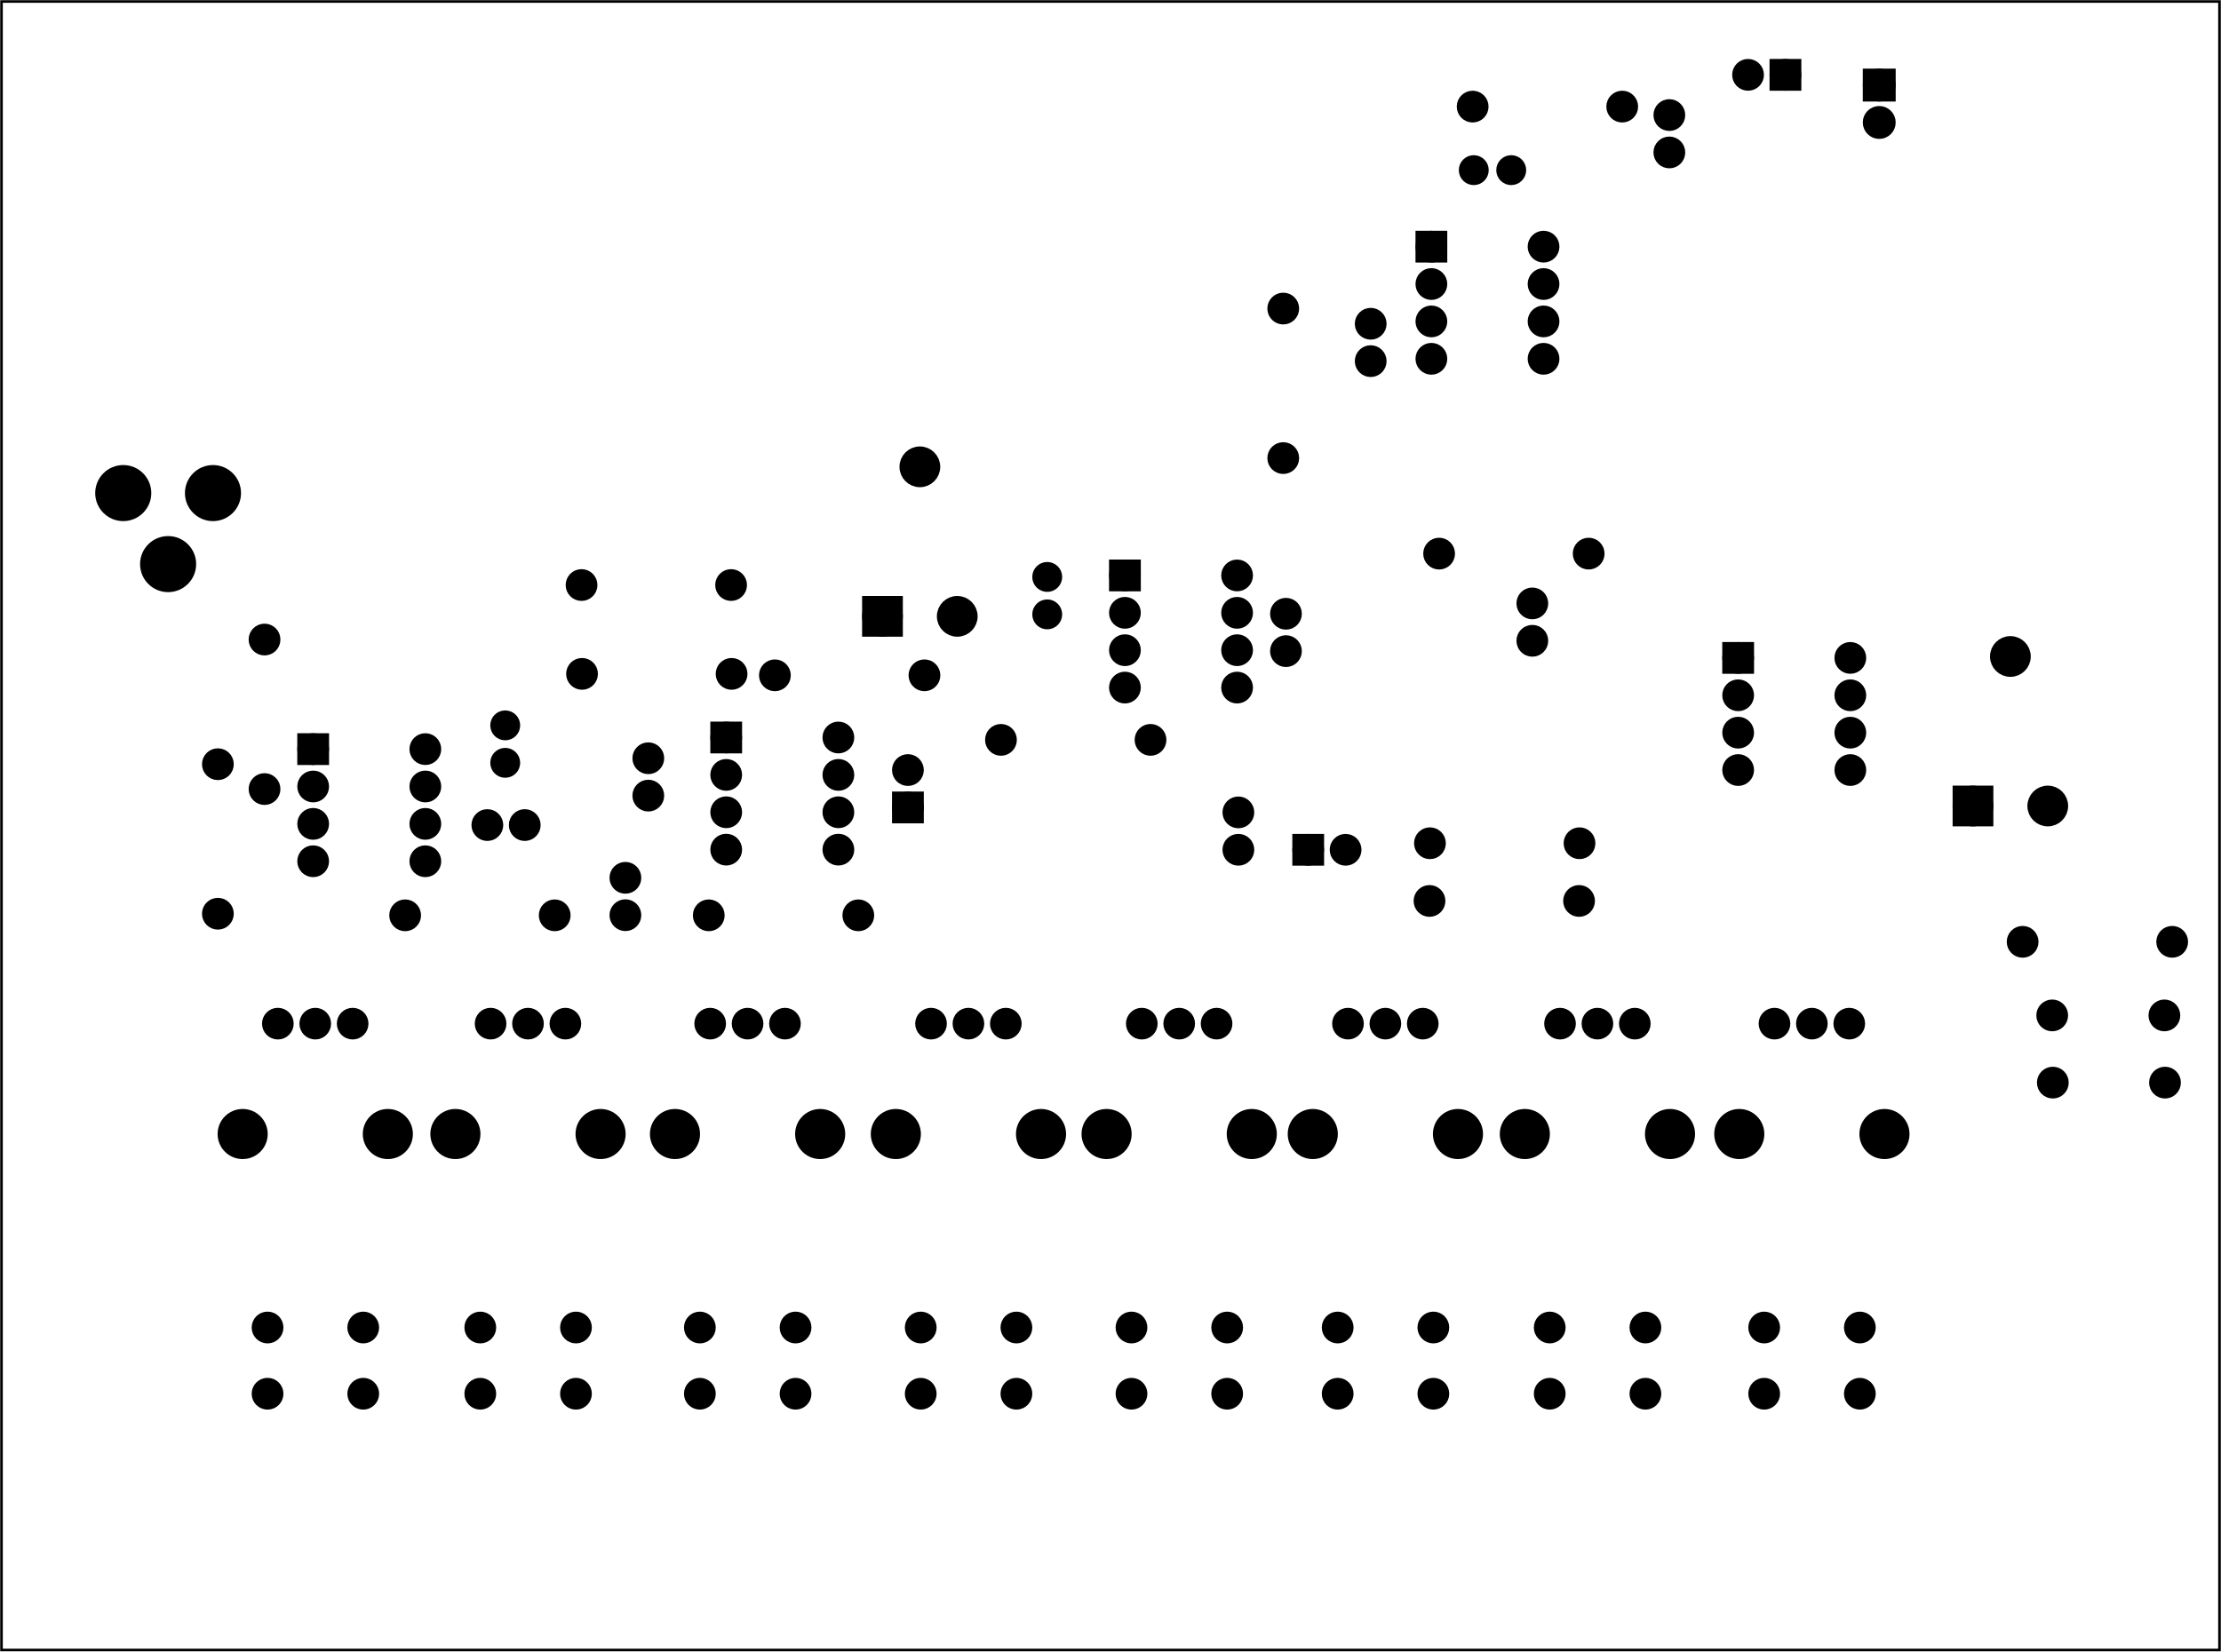
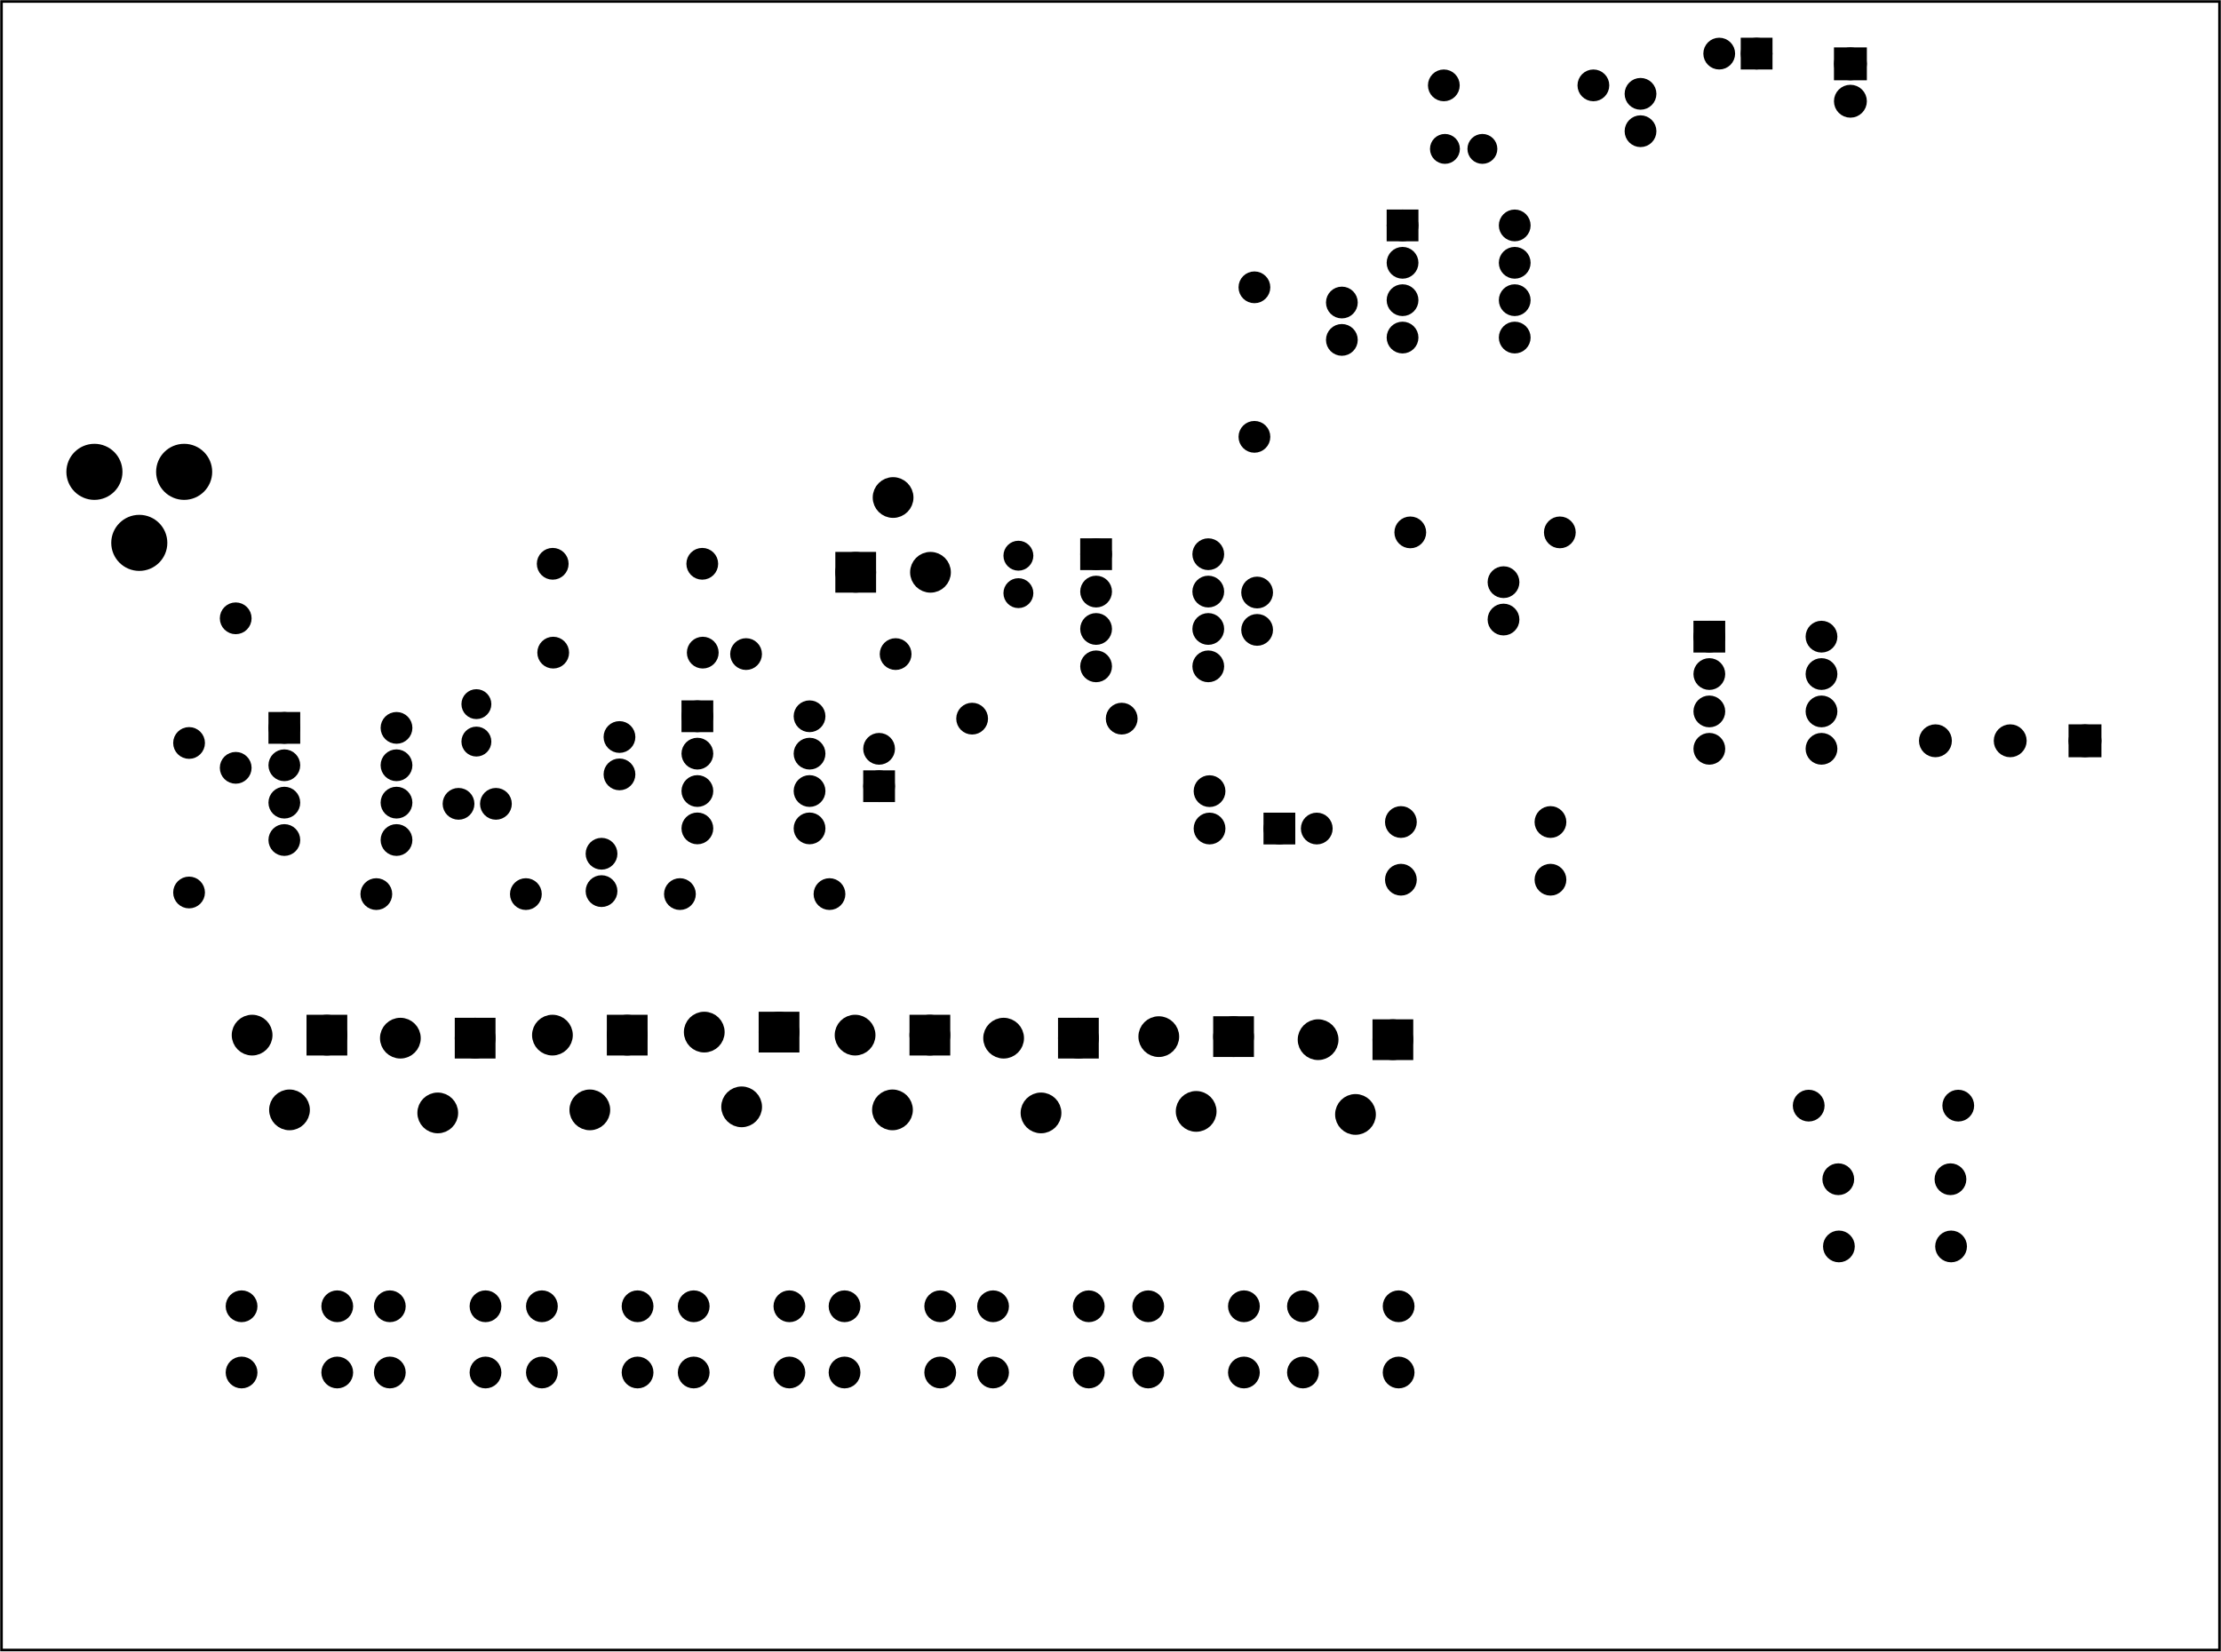
<svg xmlns="http://www.w3.org/2000/svg" width="5.94in" x="0in" version="1.2" height="4.418in" y="0in" viewBox="0 0 427.689 318.107" baseProfile="tiny">
  <g partID="57640">
    <g id="board">
      <rect stroke-width="0.5" stroke="black" width="427.113" x="0.288" fill="none" height="317.531" id="boardoutline" y="0.288" fill-opacity="0.5" />
    </g>
  </g>
  <g partID="174780">
-     <g transform="translate(1.77071,82.0165)">
+     <g transform="translate(-3.78042,77.9261)">
      <g id="copper0">
        <circle stroke-width="2.16" stroke="black" fill="black" cx="39.24" r="4.32" id="connector0pin" cy="12.96" />
        <circle stroke-width="2.16" stroke="black" fill="black" cx="21.96" r="4.32" id="connector1pin" cy="12.96" />
        <circle stroke-width="2.16" stroke="black" fill="black" cx="30.6" r="4.32" id="connector2pin" cy="26.64" />
      </g>
    </g>
  </g>
  <g partID="65630">
-     <g transform="translate(55.9827,139.973)">
+     <g transform="translate(50.4316,135.883)">
      <g id="copper0">
        <rect stroke-width="2.16" stroke="black" width="3.96" x="2.34" fill="black" height="3.96" id="square" y="2.34" />
        <circle stroke-width="2.16" stroke="black" fill="black" cx="4.32" r="1.98" id="connector0pin" cy="4.32" />
        <circle stroke-width="2.16" stroke="black" fill="black" cx="25.92" r="1.98" id="connector7pin" cy="4.32" />
        <circle stroke-width="2.16" stroke="black" fill="black" cx="4.32" r="1.98" id="connector1pin" cy="11.52" />
        <circle stroke-width="2.16" stroke="black" fill="black" cx="25.92" r="1.98" id="connector6pin" cy="11.52" />
        <circle stroke-width="2.16" stroke="black" fill="black" cx="4.32" r="1.98" id="connector2pin" cy="18.72" />
        <circle stroke-width="2.16" stroke="black" fill="black" cx="25.92" r="1.98" id="connector5pin" cy="18.72" />
        <circle stroke-width="2.16" stroke="black" fill="black" cx="4.32" r="1.98" id="connector3pin" cy="25.92" />
        <circle stroke-width="2.16" stroke="black" fill="black" cx="25.92" r="1.98" id="connector4pin" cy="25.92" />
      </g>
    </g>
  </g>
  <g partID="65660">
-     <g transform="translate(135.521,137.736)">
+     <g transform="translate(129.97,133.646)">
      <g id="copper0">
        <rect stroke-width="2.16" stroke="black" width="3.96" x="2.34" fill="black" height="3.96" id="square" y="2.34" />
        <circle stroke-width="2.16" stroke="black" fill="black" cx="4.32" r="1.98" id="connector0pin" cy="4.32" />
        <circle stroke-width="2.16" stroke="black" fill="black" cx="25.92" r="1.98" id="connector7pin" cy="4.32" />
        <circle stroke-width="2.16" stroke="black" fill="black" cx="4.32" r="1.98" id="connector1pin" cy="11.52" />
        <circle stroke-width="2.16" stroke="black" fill="black" cx="25.92" r="1.98" id="connector6pin" cy="11.52" />
        <circle stroke-width="2.16" stroke="black" fill="black" cx="4.32" r="1.98" id="connector2pin" cy="18.72" />
        <circle stroke-width="2.16" stroke="black" fill="black" cx="25.92" r="1.98" id="connector5pin" cy="18.72" />
        <circle stroke-width="2.16" stroke="black" fill="black" cx="4.32" r="1.98" id="connector3pin" cy="25.92" />
        <circle stroke-width="2.16" stroke="black" fill="black" cx="25.92" r="1.98" id="connector4pin" cy="25.92" />
      </g>
    </g>
  </g>
  <g partID="65690">
-     <g transform="translate(330.391,122.404)">
+     <g transform="translate(324.84,118.313)">
      <g id="copper0">
        <rect stroke-width="2.16" stroke="black" width="3.96" x="2.34" fill="black" height="3.96" id="square" y="2.34" />
        <circle stroke-width="2.16" stroke="black" fill="black" cx="4.32" r="1.98" id="connector0pin" cy="4.32" />
        <circle stroke-width="2.16" stroke="black" fill="black" cx="25.92" r="1.98" id="connector7pin" cy="4.32" />
        <circle stroke-width="2.16" stroke="black" fill="black" cx="4.32" r="1.98" id="connector1pin" cy="11.52" />
        <circle stroke-width="2.16" stroke="black" fill="black" cx="25.92" r="1.98" id="connector6pin" cy="11.52" />
        <circle stroke-width="2.16" stroke="black" fill="black" cx="4.32" r="1.98" id="connector2pin" cy="18.72" />
        <circle stroke-width="2.16" stroke="black" fill="black" cx="25.92" r="1.98" id="connector5pin" cy="18.72" />
        <circle stroke-width="2.16" stroke="black" fill="black" cx="4.32" r="1.98" id="connector3pin" cy="25.92" />
        <circle stroke-width="2.16" stroke="black" fill="black" cx="25.92" r="1.98" id="connector4pin" cy="25.92" />
      </g>
    </g>
  </g>
  <g partID="65720">
-     <g transform="translate(212.302,106.52)">
+     <g transform="translate(206.751,102.429)">
      <g id="copper0">
        <rect stroke-width="2.16" stroke="black" width="3.96" x="2.34" fill="black" height="3.96" id="square" y="2.34" />
        <circle stroke-width="2.16" stroke="black" fill="black" cx="4.32" r="1.98" id="connector0pin" cy="4.32" />
        <circle stroke-width="2.16" stroke="black" fill="black" cx="25.92" r="1.98" id="connector7pin" cy="4.32" />
        <circle stroke-width="2.16" stroke="black" fill="black" cx="4.32" r="1.98" id="connector1pin" cy="11.52" />
        <circle stroke-width="2.16" stroke="black" fill="black" cx="25.92" r="1.98" id="connector6pin" cy="11.52" />
        <circle stroke-width="2.16" stroke="black" fill="black" cx="4.32" r="1.98" id="connector2pin" cy="18.72" />
        <circle stroke-width="2.16" stroke="black" fill="black" cx="25.92" r="1.98" id="connector5pin" cy="18.72" />
        <circle stroke-width="2.16" stroke="black" fill="black" cx="4.32" r="1.98" id="connector3pin" cy="25.92" />
        <circle stroke-width="2.16" stroke="black" fill="black" cx="25.92" r="1.98" id="connector4pin" cy="25.92" />
      </g>
    </g>
  </g>
  <g partID="65750">
-     <g transform="translate(271.316,43.1901)">
+     <g transform="translate(265.765,39.0997)">
      <g id="copper0">
        <rect stroke-width="2.16" stroke="black" width="3.96" x="2.34" fill="black" height="3.96" id="square" y="2.34" />
        <circle stroke-width="2.16" stroke="black" fill="black" cx="4.32" r="1.98" id="connector0pin" cy="4.32" />
        <circle stroke-width="2.16" stroke="black" fill="black" cx="25.92" r="1.98" id="connector7pin" cy="4.32" />
        <circle stroke-width="2.16" stroke="black" fill="black" cx="4.32" r="1.98" id="connector1pin" cy="11.52" />
        <circle stroke-width="2.16" stroke="black" fill="black" cx="25.92" r="1.98" id="connector6pin" cy="11.52" />
        <circle stroke-width="2.16" stroke="black" fill="black" cx="4.32" r="1.98" id="connector2pin" cy="18.72" />
        <circle stroke-width="2.16" stroke="black" fill="black" cx="25.92" r="1.98" id="connector5pin" cy="18.72" />
        <circle stroke-width="2.16" stroke="black" fill="black" cx="4.32" r="1.98" id="connector3pin" cy="25.92" />
        <circle stroke-width="2.16" stroke="black" fill="black" cx="25.92" r="1.98" id="connector4pin" cy="25.92" />
      </g>
    </g>
  </g>
-   <g partID="65780">
-     <g transform="translate(79.232,192.141)">
-       <g transform="matrix(0,1,-1,0,0,0)">
-         <g id="copper0">
-           <circle stroke-width="1.92" stroke="black" fill="black" cx="5.032" r="2.088" id="connector0pin" cy="11.327" />
-           <circle stroke-width="1.92" stroke="black" fill="black" cx="5.031" r="2.088" id="connector1pin" cy="18.527" />
-           <circle stroke-width="1.92" stroke="black" fill="black" cx="5.032" r="2.089" id="connector2pin" cy="25.728" />
-           <g>
-             <circle stroke-width="2.004" stroke="black" fill="black" cx="26.292" r="3.823" id="noconnector" cy="4.548" />
-             <circle stroke-width="2.004" stroke="black" fill="black" cx="26.292" r="3.823" id="noconnector_1_" cy="32.506" />
-           </g>
-         </g>
-       </g>
-     </g>
-   </g>
-   <g partID="65810">
-     <g transform="translate(120.198,192.141)">
-       <g transform="matrix(0,1,-1,0,0,0)">
-         <g id="copper0">
-           <circle stroke-width="1.92" stroke="black" fill="black" cx="5.032" r="2.088" id="connector0pin" cy="11.327" />
-           <circle stroke-width="1.92" stroke="black" fill="black" cx="5.031" r="2.088" id="connector1pin" cy="18.527" />
-           <circle stroke-width="1.92" stroke="black" fill="black" cx="5.032" r="2.089" id="connector2pin" cy="25.728" />
-           <g>
-             <circle stroke-width="2.004" stroke="black" fill="black" cx="26.292" r="3.823" id="noconnector" cy="4.548" />
-             <circle stroke-width="2.004" stroke="black" fill="black" cx="26.292" r="3.823" id="noconnector_1_" cy="32.506" />
-           </g>
-         </g>
-       </g>
-     </g>
-   </g>
-   <g partID="65840">
-     <g transform="translate(162.483,192.141)">
-       <g transform="matrix(0,1,-1,0,0,0)">
-         <g id="copper0">
-           <circle stroke-width="1.92" stroke="black" fill="black" cx="5.032" r="2.088" id="connector0pin" cy="11.327" />
-           <circle stroke-width="1.92" stroke="black" fill="black" cx="5.031" r="2.088" id="connector1pin" cy="18.527" />
-           <circle stroke-width="1.92" stroke="black" fill="black" cx="5.032" r="2.089" id="connector2pin" cy="25.728" />
-           <g>
-             <circle stroke-width="2.004" stroke="black" fill="black" cx="26.292" r="3.823" id="noconnector" cy="4.548" />
-             <circle stroke-width="2.004" stroke="black" fill="black" cx="26.292" r="3.823" id="noconnector_1_" cy="32.506" />
-           </g>
-         </g>
-       </g>
-     </g>
-   </g>
-   <g partID="65870">
-     <g transform="translate(205.013,192.141)">
-       <g transform="matrix(0,1,-1,0,0,0)">
-         <g id="copper0">
-           <circle stroke-width="1.92" stroke="black" fill="black" cx="5.032" r="2.088" id="connector0pin" cy="11.327" />
-           <circle stroke-width="1.92" stroke="black" fill="black" cx="5.031" r="2.088" id="connector1pin" cy="18.527" />
-           <circle stroke-width="1.92" stroke="black" fill="black" cx="5.032" r="2.089" id="connector2pin" cy="25.728" />
-           <g>
-             <circle stroke-width="2.004" stroke="black" fill="black" cx="26.292" r="3.823" id="noconnector" cy="4.548" />
-             <circle stroke-width="2.004" stroke="black" fill="black" cx="26.292" r="3.823" id="noconnector_1_" cy="32.506" />
-           </g>
-         </g>
-       </g>
-     </g>
-   </g>
-   <g partID="65900">
-     <g transform="translate(245.599,192.141)">
-       <g transform="matrix(0,1,-1,0,0,0)">
-         <g id="copper0">
-           <circle stroke-width="1.92" stroke="black" fill="black" cx="5.032" r="2.088" id="connector0pin" cy="11.327" />
-           <circle stroke-width="1.92" stroke="black" fill="black" cx="5.031" r="2.088" id="connector1pin" cy="18.527" />
-           <circle stroke-width="1.92" stroke="black" fill="black" cx="5.032" r="2.089" id="connector2pin" cy="25.728" />
-           <g>
-             <circle stroke-width="2.004" stroke="black" fill="black" cx="26.292" r="3.823" id="noconnector" cy="4.548" />
-             <circle stroke-width="2.004" stroke="black" fill="black" cx="26.292" r="3.823" id="noconnector_1_" cy="32.506" />
-           </g>
-         </g>
-       </g>
-     </g>
-   </g>
-   <g partID="65950">
-     <g transform="translate(285.303,192.141)">
-       <g transform="matrix(0,1,-1,0,0,0)">
-         <g id="copper0">
-           <circle stroke-width="1.92" stroke="black" fill="black" cx="5.032" r="2.088" id="connector0pin" cy="11.327" />
-           <circle stroke-width="1.92" stroke="black" fill="black" cx="5.031" r="2.088" id="connector1pin" cy="18.527" />
-           <circle stroke-width="1.92" stroke="black" fill="black" cx="5.032" r="2.089" id="connector2pin" cy="25.728" />
-           <g>
-             <circle stroke-width="2.004" stroke="black" fill="black" cx="26.292" r="3.823" id="noconnector" cy="4.548" />
-             <circle stroke-width="2.004" stroke="black" fill="black" cx="26.292" r="3.823" id="noconnector_1_" cy="32.506" />
-           </g>
-         </g>
-       </g>
-     </g>
-   </g>
-   <g partID="65980">
-     <g transform="translate(326.138,192.141)">
-       <g transform="matrix(0,1,-1,0,0,0)">
-         <g id="copper0">
-           <circle stroke-width="1.92" stroke="black" fill="black" cx="5.032" r="2.088" id="connector0pin" cy="11.327" />
-           <circle stroke-width="1.92" stroke="black" fill="black" cx="5.031" r="2.088" id="connector1pin" cy="18.527" />
-           <circle stroke-width="1.92" stroke="black" fill="black" cx="5.032" r="2.089" id="connector2pin" cy="25.728" />
-           <g>
-             <circle stroke-width="2.004" stroke="black" fill="black" cx="26.292" r="3.823" id="noconnector" cy="4.548" />
-             <circle stroke-width="2.004" stroke="black" fill="black" cx="26.292" r="3.823" id="noconnector_1_" cy="32.506" />
-           </g>
-         </g>
-       </g>
-     </g>
-   </g>
-   <g partID="66010">
-     <g transform="translate(367.434,192.141)">
-       <g transform="matrix(0,1,-1,0,0,0)">
-         <g id="copper0">
-           <circle stroke-width="1.92" stroke="black" fill="black" cx="5.032" r="2.088" id="connector0pin" cy="11.327" />
-           <circle stroke-width="1.92" stroke="black" fill="black" cx="5.031" r="2.088" id="connector1pin" cy="18.527" />
-           <circle stroke-width="1.92" stroke="black" fill="black" cx="5.032" r="2.089" id="connector2pin" cy="25.728" />
-           <g>
-             <circle stroke-width="2.004" stroke="black" fill="black" cx="26.292" r="3.823" id="noconnector" cy="4.548" />
-             <circle stroke-width="2.004" stroke="black" fill="black" cx="26.292" r="3.823" id="noconnector_1_" cy="32.506" />
-           </g>
+   <g partID="18433890">
+     <g transform="translate(66.4742,195.855)">
+       <g transform="matrix(0,1,-1,0,0,0)">
+         <g id="copper0">
+           <circle stroke-width="2.808" stroke="black" fill="black" cx="3.528" r="2.52" id="connector2pad" cy="17.928" />
+           <rect stroke-width="2.808" stroke="black" width="5.04" x="1.008" fill="black" height="5.04" y="1.008" />
+           <circle stroke-width="2.808" stroke="black" fill="black" cx="3.528" r="2.52" id="connector0pad" cy="3.528" />
+           <circle stroke-width="2.808" stroke="black" fill="black" cx="17.928" r="2.52" id="connector1pad" cy="10.728" />
+         </g>
+       </g>
+     </g>
+   </g>
+   <g partID="18435310">
+     <g transform="translate(95.0228,196.44)">
+       <g transform="matrix(0,1,-1,0,0,0)">
+         <g id="copper0">
+           <circle stroke-width="2.808" stroke="black" fill="black" cx="3.528" r="2.52" id="connector2pad" cy="17.928" />
+           <rect stroke-width="2.808" stroke="black" width="5.04" x="1.008" fill="black" height="5.04" y="1.008" />
+           <circle stroke-width="2.808" stroke="black" fill="black" cx="3.528" r="2.52" id="connector0pad" cy="3.528" />
+           <circle stroke-width="2.808" stroke="black" fill="black" cx="17.928" r="2.52" id="connector1pad" cy="10.728" />
+         </g>
+       </g>
+     </g>
+   </g>
+   <g partID="18435110">
+     <g transform="translate(124.307,195.855)">
+       <g transform="matrix(0,1,-1,0,0,0)">
+         <g id="copper0">
+           <circle stroke-width="2.808" stroke="black" fill="black" cx="3.528" r="2.52" id="connector2pad" cy="17.928" />
+           <rect stroke-width="2.808" stroke="black" width="5.04" x="1.008" fill="black" height="5.04" y="1.008" />
+           <circle stroke-width="2.808" stroke="black" fill="black" cx="3.528" r="2.52" id="connector0pad" cy="3.528" />
+           <circle stroke-width="2.808" stroke="black" fill="black" cx="17.928" r="2.52" id="connector1pad" cy="10.728" />
+         </g>
+       </g>
+     </g>
+   </g>
+   <g partID="18434910">
+     <g transform="translate(153.543,195.271)">
+       <g transform="matrix(0,1,-1,0,0,0)">
+         <g id="copper0">
+           <circle stroke-width="2.808" stroke="black" fill="black" cx="3.528" r="2.52" id="connector2pad" cy="17.928" />
+           <rect stroke-width="2.808" stroke="black" width="5.04" x="1.008" fill="black" height="5.04" y="1.008" />
+           <circle stroke-width="2.808" stroke="black" fill="black" cx="3.528" r="2.52" id="connector0pad" cy="3.528" />
+           <circle stroke-width="2.808" stroke="black" fill="black" cx="17.928" r="2.52" id="connector1pad" cy="10.728" />
+         </g>
+       </g>
+     </g>
+   </g>
+   <g partID="18434710">
+     <g transform="translate(182.589,195.855)">
+       <g transform="matrix(0,1,-1,0,0,0)">
+         <g id="copper0">
+           <circle stroke-width="2.808" stroke="black" fill="black" cx="3.528" r="2.52" id="connector2pad" cy="17.928" />
+           <rect stroke-width="2.808" stroke="black" width="5.04" x="1.008" fill="black" height="5.04" y="1.008" />
+           <circle stroke-width="2.808" stroke="black" fill="black" cx="3.528" r="2.52" id="connector0pad" cy="3.528" />
+           <circle stroke-width="2.808" stroke="black" fill="black" cx="17.928" r="2.52" id="connector1pad" cy="10.728" />
+         </g>
+       </g>
+     </g>
+   </g>
+   <g partID="18434510">
+     <g transform="translate(211.191,196.44)">
+       <g transform="matrix(0,1,-1,0,0,0)">
+         <g id="copper0">
+           <circle stroke-width="2.808" stroke="black" fill="black" cx="3.528" r="2.52" id="connector2pad" cy="17.928" />
+           <rect stroke-width="2.808" stroke="black" width="5.04" x="1.008" fill="black" height="5.04" y="1.008" />
+           <circle stroke-width="2.808" stroke="black" fill="black" cx="3.528" r="2.52" id="connector0pad" cy="3.528" />
+           <circle stroke-width="2.808" stroke="black" fill="black" cx="17.928" r="2.52" id="connector1pad" cy="10.728" />
+         </g>
+       </g>
+     </g>
+   </g>
+   <g partID="18434110">
+     <g transform="translate(241.07,196.147)">
+       <g transform="matrix(0,1,-1,0,0,0)">
+         <g id="copper0">
+           <circle stroke-width="2.808" stroke="black" fill="black" cx="3.528" r="2.52" id="connector2pad" cy="17.928" />
+           <rect stroke-width="2.808" stroke="black" width="5.04" x="1.008" fill="black" height="5.04" y="1.008" />
+           <circle stroke-width="2.808" stroke="black" fill="black" cx="3.528" r="2.52" id="connector0pad" cy="3.528" />
+           <circle stroke-width="2.808" stroke="black" fill="black" cx="17.928" r="2.52" id="connector1pad" cy="10.728" />
+         </g>
+       </g>
+     </g>
+   </g>
+   <g partID="18434310">
+     <g transform="translate(271.75,196.732)">
+       <g transform="matrix(0,1,-1,0,0,0)">
+         <g id="copper0">
+           <circle stroke-width="2.808" stroke="black" fill="black" cx="3.528" r="2.52" id="connector2pad" cy="17.928" />
+           <rect stroke-width="2.808" stroke="black" width="5.04" x="1.008" fill="black" height="5.04" y="1.008" />
+           <circle stroke-width="2.808" stroke="black" fill="black" cx="3.528" r="2.52" id="connector0pad" cy="3.528" />
+           <circle stroke-width="2.808" stroke="black" fill="black" cx="17.928" r="2.52" id="connector1pad" cy="10.728" />
        </g>
      </g>
    </g>
  </g>
  <g partID="66190">
-     <g transform="translate(337.301,252.856)">
+     <g transform="translate(248.483,248.765)">
      <g id="copper0">
        <circle stroke-width="2.16" stroke="black" fill="black" cx="20.846" r="1.98" id="connector0pad" cy="15.602" />
        <circle stroke-width="2.16" stroke="black" fill="black" cx="2.421" r="1.98" id="connector1pad" cy="15.602" />
        <circle stroke-width="2.16" stroke="black" fill="black" cx="20.846" r="1.98" id="connector2pad" cy="2.846" />
        <circle stroke-width="2.16" stroke="black" fill="black" cx="2.421" r="1.98" id="connector3pad" cy="2.846" />
      </g>
    </g>
  </g>
  <g partID="66170">
-     <g transform="translate(296.005,252.856)">
+     <g transform="translate(218.69,248.765)">
      <g id="copper0">
        <circle stroke-width="2.16" stroke="black" fill="black" cx="20.846" r="1.98" id="connector0pad" cy="15.602" />
        <circle stroke-width="2.16" stroke="black" fill="black" cx="2.421" r="1.98" id="connector1pad" cy="15.602" />
        <circle stroke-width="2.16" stroke="black" fill="black" cx="20.846" r="1.98" id="connector2pad" cy="2.846" />
        <circle stroke-width="2.16" stroke="black" fill="black" cx="2.421" r="1.98" id="connector3pad" cy="2.846" />
      </g>
    </g>
  </g>
  <g partID="66150">
-     <g transform="translate(255.17,252.856)">
+     <g transform="translate(188.811,248.765)">
      <g id="copper0">
        <circle stroke-width="2.16" stroke="black" fill="black" cx="20.846" r="1.98" id="connector0pad" cy="15.602" />
        <circle stroke-width="2.16" stroke="black" fill="black" cx="2.421" r="1.98" id="connector1pad" cy="15.602" />
        <circle stroke-width="2.16" stroke="black" fill="black" cx="20.846" r="1.98" id="connector2pad" cy="2.846" />
        <circle stroke-width="2.16" stroke="black" fill="black" cx="2.421" r="1.98" id="connector3pad" cy="2.846" />
      </g>
    </g>
  </g>
  <g partID="66130">
-     <g transform="translate(215.466,252.856)">
+     <g transform="translate(160.21,248.765)">
      <g id="copper0">
        <circle stroke-width="2.16" stroke="black" fill="black" cx="20.846" r="1.98" id="connector0pad" cy="15.602" />
        <circle stroke-width="2.16" stroke="black" fill="black" cx="2.421" r="1.98" id="connector1pad" cy="15.602" />
        <circle stroke-width="2.16" stroke="black" fill="black" cx="20.846" r="1.98" id="connector2pad" cy="2.846" />
        <circle stroke-width="2.16" stroke="black" fill="black" cx="2.421" r="1.98" id="connector3pad" cy="2.846" />
      </g>
    </g>
  </g>
  <g partID="66110">
-     <g transform="translate(174.879,252.856)">
+     <g transform="translate(131.163,248.765)">
      <g id="copper0">
        <circle stroke-width="2.16" stroke="black" fill="black" cx="20.846" r="1.98" id="connector0pad" cy="15.602" />
        <circle stroke-width="2.16" stroke="black" fill="black" cx="2.421" r="1.98" id="connector1pad" cy="15.602" />
        <circle stroke-width="2.16" stroke="black" fill="black" cx="20.846" r="1.98" id="connector2pad" cy="2.846" />
        <circle stroke-width="2.16" stroke="black" fill="black" cx="2.421" r="1.98" id="connector3pad" cy="2.846" />
      </g>
    </g>
  </g>
  <g partID="66090">
-     <g transform="translate(132.35,252.856)">
+     <g transform="translate(101.928,248.765)">
      <g id="copper0">
        <circle stroke-width="2.16" stroke="black" fill="black" cx="20.846" r="1.98" id="connector0pad" cy="15.602" />
        <circle stroke-width="2.16" stroke="black" fill="black" cx="2.421" r="1.98" id="connector1pad" cy="15.602" />
        <circle stroke-width="2.16" stroke="black" fill="black" cx="20.846" r="1.98" id="connector2pad" cy="2.846" />
        <circle stroke-width="2.16" stroke="black" fill="black" cx="2.421" r="1.98" id="connector3pad" cy="2.846" />
      </g>
    </g>
  </g>
  <g partID="66070">
-     <g transform="translate(90.0643,252.856)">
+     <g transform="translate(72.6434,248.765)">
      <g id="copper0">
        <circle stroke-width="2.16" stroke="black" fill="black" cx="20.846" r="1.98" id="connector0pad" cy="15.602" />
        <circle stroke-width="2.16" stroke="black" fill="black" cx="2.421" r="1.98" id="connector1pad" cy="15.602" />
        <circle stroke-width="2.16" stroke="black" fill="black" cx="20.846" r="1.98" id="connector2pad" cy="2.846" />
        <circle stroke-width="2.16" stroke="black" fill="black" cx="2.421" r="1.98" id="connector3pad" cy="2.846" />
      </g>
    </g>
  </g>
  <g partID="66040">
-     <g transform="translate(49.0987,252.856)">
+     <g transform="translate(44.0948,248.765)">
      <g id="copper0">
        <circle stroke-width="2.16" stroke="black" fill="black" cx="20.846" r="1.98" id="connector0pad" cy="15.602" />
        <circle stroke-width="2.16" stroke="black" fill="black" cx="2.421" r="1.98" id="connector1pad" cy="15.602" />
        <circle stroke-width="2.16" stroke="black" fill="black" cx="20.846" r="1.98" id="connector2pad" cy="2.846" />
        <circle stroke-width="2.16" stroke="black" fill="black" cx="2.421" r="1.98" id="connector3pad" cy="2.846" />
      </g>
    </g>
  </g>
  <g partID="84070">
-     <g transform="translate(315.085,23.6283)">
+     <g transform="translate(309.534,19.538)">
      <g transform="matrix(-1,0,0,-1,0,0)">
        <g id="copper0">
          <g id="copper1">
            <circle stroke-width="2.16" stroke="black" fill="black" cx="2.7" r="1.98" id="connector0pin" cy="3.096" />
            <circle stroke-width="2.16" stroke="black" fill="black" cx="31.5" r="1.98" id="connector1pin" cy="3.096" />
          </g>
        </g>
      </g>
    </g>
  </g>
  <g partID="68100">
-     <g transform="translate(91.1467,154.422)">
+     <g transform="translate(85.5956,150.332)">
      <g id="copper0">
        <g id="copper1">
          <circle stroke-width="2.16" stroke="black" fill="black" cx="2.7" r="1.98" id="connector0pin" cy="4.5" />
          <circle stroke-width="2.16" stroke="black" fill="black" cx="9.9" r="1.98" id="connector1pin" cy="4.5" />
        </g>
      </g>
    </g>
  </g>
  <g partID="85230">
-     <g transform="translate(250.206,56.7337)">
+     <g transform="translate(244.655,52.6434)">
      <g transform="matrix(0,1,-1,0,0,0)">
        <g id="copper0">
          <g id="copper1">
            <circle stroke-width="2.16" stroke="black" fill="black" cx="2.7" r="1.98" id="connector0pin" cy="3.096" />
            <circle stroke-width="2.16" stroke="black" fill="black" cx="31.5" r="1.98" id="connector1pin" cy="3.096" />
          </g>
        </g>
      </g>
    </g>
  </g>
  <g partID="85220">
-     <g transform="translate(259.449,72.2615)">
+     <g transform="translate(253.898,68.1712)">
      <g transform="matrix(0,-1,1,0,0,0)">
        <g id="copper0">
          <g id="copper1">
            <circle stroke-width="2.16" stroke="black" fill="black" cx="2.7" r="1.98" id="connector0pin" cy="4.5" />
            <circle stroke-width="2.16" stroke="black" fill="black" cx="9.9" r="1.98" id="connector1pin" cy="4.5" />
          </g>
        </g>
      </g>
    </g>
  </g>
  <g partID="71140">
-     <g transform="translate(109.284,109.592)">
+     <g transform="translate(103.733,105.501)">
      <g id="copper0">
        <g id="copper1">
          <circle stroke-width="2.16" stroke="black" fill="black" cx="2.7" r="1.98" id="connector0pin" cy="3.096" />
          <circle stroke-width="2.16" stroke="black" fill="black" cx="31.5" r="1.98" id="connector1pin" cy="3.096" />
        </g>
      </g>
    </g>
  </g>
  <g partID="71130">
-     <g transform="translate(115.929,178.982)">
+     <g transform="translate(111.333,174.346)">
      <g transform="matrix(0,-1,1,0,0,0)">
        <g id="copper0">
          <g id="copper1">
            <circle stroke-width="2.16" stroke="black" fill="black" cx="2.7" r="1.98" id="connector0pin" cy="4.5" />
            <circle stroke-width="2.16" stroke="black" fill="black" cx="9.9" r="1.98" id="connector1pin" cy="4.5" />
          </g>
        </g>
      </g>
    </g>
  </g>
  <g partID="70310">
-     <g transform="translate(75.3163,173.211)">
+     <g transform="translate(69.7652,169.121)">
      <g id="copper0">
        <g id="copper1">
          <circle stroke-width="2.16" stroke="black" fill="black" cx="2.7" r="1.98" id="connector0pin" cy="3.096" />
          <circle stroke-width="2.16" stroke="black" fill="black" cx="31.5" r="1.98" id="connector1pin" cy="3.096" />
        </g>
      </g>
    </g>
  </g>
  <g partID="70280">
-     <g transform="translate(109.378,126.704)">
+     <g transform="translate(103.827,122.613)">
      <g id="copper0">
        <g id="copper1">
          <circle stroke-width="2.16" stroke="black" fill="black" cx="2.7" r="1.98" id="connector0pin" cy="3.096" />
          <circle stroke-width="2.16" stroke="black" fill="black" cx="31.5" r="1.98" id="connector1pin" cy="3.096" />
        </g>
      </g>
    </g>
  </g>
  <g partID="82930">
-     <g transform="translate(233.969,166.38)">
+     <g transform="translate(228.418,162.289)">
      <g transform="matrix(0,-1,1,0,0,0)">
        <g id="copper0">
          <g id="copper1">
            <circle stroke-width="2.16" stroke="black" fill="black" cx="2.7" r="1.98" id="connector0pin" cy="4.5" />
            <circle stroke-width="2.16" stroke="black" fill="black" cx="9.9" r="1.98" id="connector1pin" cy="4.5" />
          </g>
        </g>
      </g>
    </g>
  </g>
  <g partID="73440">
-     <g transform="translate(120.34,155.951)">
+     <g transform="translate(114.788,151.861)">
      <g transform="matrix(0,-1,1,0,0,0)">
        <g id="copper0">
          <g id="copper1">
            <circle stroke-width="2.16" stroke="black" fill="black" cx="2.7" r="1.98" id="connector0pin" cy="4.5" />
            <circle stroke-width="2.16" stroke="black" fill="black" cx="9.9" r="1.98" id="connector1pin" cy="4.5" />
          </g>
        </g>
      </g>
    </g>
  </g>
  <g partID="72710">
-     <g transform="translate(38.8595,178.699)">
+     <g transform="translate(33.3084,174.609)">
      <g transform="matrix(0,-1,1,0,0,0)">
        <g id="copper0">
          <g id="copper1">
            <circle stroke-width="2.16" stroke="black" fill="black" cx="2.7" r="1.98" id="connector0pin" cy="3.096" />
            <circle stroke-width="2.16" stroke="black" fill="black" cx="31.5" r="1.98" id="connector1pin" cy="3.096" />
          </g>
        </g>
      </g>
    </g>
  </g>
  <g partID="84230">
-     <g transform="translate(316.961,32.0632)">
+     <g transform="translate(311.41,27.9729)">
      <g transform="matrix(0,-1,1,0,0,0)">
        <g id="copper0">
          <g id="copper1">
            <circle stroke-width="2.16" stroke="black" fill="black" cx="2.7" r="1.98" id="connector0pin" cy="4.5" />
            <circle stroke-width="2.16" stroke="black" fill="black" cx="9.9" r="1.98" id="connector1pin" cy="4.5" />
          </g>
        </g>
      </g>
    </g>
  </g>
  <g partID="83090">
-     <g transform="translate(243.132,128.12)">
+     <g transform="translate(237.58,124.029)">
      <g transform="matrix(0,-1,1,0,0,0)">
        <g id="copper0">
          <g id="copper1">
            <circle stroke-width="2.16" stroke="black" fill="black" cx="2.7" r="1.98" id="connector0pin" cy="4.5" />
            <circle stroke-width="2.16" stroke="black" fill="black" cx="9.9" r="1.98" id="connector1pin" cy="4.5" />
          </g>
        </g>
      </g>
    </g>
  </g>
  <g partID="80940">
-     <g transform="translate(299.576,113.528)">
+     <g transform="translate(294.025,109.437)">
      <g transform="matrix(0,1,-1,0,0,0)">
        <g id="copper0">
          <g id="copper1">
            <circle stroke-width="2.16" stroke="black" fill="black" cx="2.7" r="1.98" id="connector0pin" cy="4.5" />
            <circle stroke-width="2.16" stroke="black" fill="black" cx="9.9" r="1.98" id="connector1pin" cy="4.5" />
          </g>
        </g>
      </g>
    </g>
  </g>
  <g partID="78110">
-     <g transform="translate(133.781,173.211)">
+     <g transform="translate(128.23,169.121)">
      <g id="copper0">
        <g id="copper1">
          <circle stroke-width="2.16" stroke="black" fill="black" cx="2.7" r="1.98" id="connector0pin" cy="3.096" />
          <circle stroke-width="2.16" stroke="black" fill="black" cx="31.5" r="1.98" id="connector1pin" cy="3.096" />
        </g>
      </g>
    </g>
  </g>
  <g partID="73090">
-     <g transform="translate(47.8411,154.688)">
+     <g transform="translate(42.29,150.597)">
      <g transform="matrix(0,-1,1,0,0,0)">
        <g id="copper0">
          <g id="copper1">
            <circle stroke-width="2.16" stroke="black" fill="black" cx="2.7" r="1.98" id="connector0pin" cy="3.096" />
            <circle stroke-width="2.16" stroke="black" fill="black" cx="31.5" r="1.98" id="connector1pin" cy="3.096" />
          </g>
        </g>
      </g>
    </g>
  </g>
  <g partID="75890">
-     <g transform="translate(100.167,136.839)">
+     <g transform="translate(94.6156,132.749)">
      <g transform="matrix(0,1,-1,0,0,0)">
        <g id="copper0">
          <g id="copper1">
            <circle stroke-width="2.16" stroke="black" fill="black" cx="2.88" r="1.8" id="connector0pin" cy="2.88" />
            <circle stroke-width="2.16" stroke="black" fill="black" cx="10.093" r="1.8" id="connector1pin" cy="2.88" />
          </g>
        </g>
      </g>
    </g>
  </g>
-   <g partID="99830">
-     <g transform="translate(371.869,158.777)">
-       <g transform="matrix(0,-1,1,0,0,0)">
-         <g id="copper0">
-           <circle stroke-width="2.808" stroke="black" fill="black" cx="3.528" r="2.52" id="connector2pad" cy="22.464" />
-           <rect stroke-width="2.808" stroke="black" width="5.04" x="1.008" fill="black" height="5.04" y="5.544" />
-           <circle stroke-width="2.808" stroke="black" fill="black" cx="3.528" r="2.52" id="connector0pad" cy="8.064" />
-           <circle stroke-width="2.808" stroke="black" fill="black" cx="32.328" r="2.52" id="connector1pad" cy="15.264" />
+   <g partID="18442400">
+     <g transform="translate(406.54,137.648)">
+       <g transform="matrix(0,1,-1,0,0,0)">
+         <g id="copper0">
+           <rect stroke-width="2.16" width="4.176" stroke="black" x="2.952" fill="black" height="4.176" id="square" y="2.952" />
+           <circle stroke-width="2.16" stroke="black" fill="black" cx="5.04" r="2.088" id="connector0pin" cy="5.04" />
+           <circle stroke-width="2.16" stroke="black" fill="black" cx="5.04" r="2.088" id="connector1pin" cy="19.44" />
+           <circle stroke-width="2.16" stroke="black" fill="black" cx="5.04" r="2.088" id="connector2pin" cy="33.84" />
        </g>
      </g>
    </g>
  </g>
  <g partID="77660">
-     <g transform="translate(274.425,103.541)">
+     <g transform="translate(268.874,99.4509)">
      <g id="copper0">
        <g id="copper1">
          <circle stroke-width="2.16" stroke="black" fill="black" cx="2.7" r="1.98" id="connector0pin" cy="3.096" />
          <circle stroke-width="2.16" stroke="black" fill="black" cx="31.5" r="1.98" id="connector1pin" cy="3.096" />
        </g>
      </g>
    </g>
  </g>
  <g partID="78790">
-     <g transform="translate(180.717,133.174)">
+     <g transform="translate(175.166,129.084)">
      <g transform="matrix(-1,0,0,-1,0,0)">
        <g id="copper0">
          <g id="copper1">
            <circle stroke-width="2.16" stroke="black" fill="black" cx="2.7" r="1.98" id="connector0pin" cy="3.096" />
            <circle stroke-width="2.16" stroke="black" fill="black" cx="31.5" r="1.98" id="connector1pin" cy="3.096" />
          </g>
        </g>
      </g>
    </g>
  </g>
  <g partID="80110">
-     <g transform="translate(167.274,159.486)">
+     <g transform="translate(161.723,155.396)">
      <g transform="matrix(0,-1,1,0,0,0)">
        <g id="copper0">
          <rect stroke-width="2.16" width="3.96" stroke="black" x="1.98" fill="black" height="3.96" y="5.58" id="rect11" />
          <circle stroke-width="2.16" stroke="black" fill="black" cx="3.96" r="1.98" id="connector0pin" cy="7.56" />
          <circle stroke-width="2.16" stroke="black" fill="black" cx="11.16" r="1.98" id="connector1pin" cy="7.56" />
        </g>
      </g>
    </g>
  </g>
  <g partID="82050">
-     <g transform="translate(272.66,159.328)">
+     <g transform="translate(267.066,155.238)">
      <g id="copper0">
        <g id="copper1">
          <circle stroke-width="2.16" stroke="black" fill="black" cx="2.7" r="1.98" id="connector0pin" cy="3.096" />
          <circle stroke-width="2.16" stroke="black" fill="black" cx="31.5" r="1.98" id="connector1pin" cy="3.096" />
        </g>
      </g>
    </g>
  </g>
  <g partID="82220">
-     <g transform="translate(306.774,176.634)">
+     <g transform="translate(301.266,172.544)">
      <g transform="matrix(-1,0,0,-1,0,0)">
        <g id="copper0">
          <g id="copper1">
            <circle stroke-width="2.16" stroke="black" fill="black" cx="2.7" r="1.98" id="connector0pin" cy="3.096" />
            <circle stroke-width="2.16" stroke="black" fill="black" cx="31.5" r="1.98" id="connector1pin" cy="3.096" />
          </g>
        </g>
      </g>
    </g>
  </g>
  <g partID="83980">
-     <g transform="translate(347.777,21.9753)">
+     <g transform="translate(342.226,17.885)">
      <g transform="matrix(-1,0,0,-1,0,0)">
        <g id="copper0">
          <rect stroke-width="2.16" width="3.96" stroke="black" x="1.98" fill="black" height="3.96" y="5.58" id="rect11" />
          <circle stroke-width="2.16" stroke="black" fill="black" cx="3.96" r="1.98" id="connector0pin" cy="7.56" />
          <circle stroke-width="2.16" stroke="black" fill="black" cx="11.16" r="1.98" id="connector1pin" cy="7.56" />
        </g>
      </g>
    </g>
  </g>
  <g partID="82680">
-     <g transform="translate(247.957,156.123)">
+     <g transform="translate(242.406,152.033)">
      <g id="copper0">
        <rect stroke-width="2.16" width="3.96" stroke="black" x="1.98" fill="black" height="3.96" y="5.58" id="rect11" />
        <circle stroke-width="2.16" stroke="black" fill="black" cx="3.96" r="1.98" id="connector0pin" cy="7.56" />
        <circle stroke-width="2.16" stroke="black" fill="black" cx="11.16" r="1.98" id="connector1pin" cy="7.56" />
      </g>
    </g>
  </g>
  <g partID="83530">
-     <g transform="translate(356.839,11.3481)">
+     <g transform="translate(351.288,7.25783)">
      <g id="copper0">
        <rect stroke-width="2.16" width="4.176" stroke="black" x="2.952" fill="black" height="4.176" id="square" y="2.952" />
        <circle stroke-width="2.16" stroke="black" fill="black" cx="5.04" r="2.088" id="connector0pin" cy="5.04" />
        <circle stroke-width="2.16" stroke="black" fill="black" cx="5.04" r="2.088" id="connector1pin" cy="12.24" />
      </g>
    </g>
  </g>
  <g partID="87960">
-     <g transform="translate(204.539,108.247)">
+     <g transform="translate(198.988,104.157)">
      <g transform="matrix(0,1,-1,0,0,0)">
        <g id="copper0">
          <g id="copper1">
            <circle stroke-width="2.16" stroke="black" fill="black" cx="2.88" r="1.8" id="connector0pin" cy="2.88" />
            <circle stroke-width="2.16" stroke="black" fill="black" cx="10.093" r="1.8" id="connector1pin" cy="2.88" />
          </g>
        </g>
      </g>
    </g>
  </g>
  <g partID="84760">
-     <g transform="translate(280.918,29.8909)">
+     <g transform="translate(275.367,25.8005)">
      <g id="copper0">
        <g id="copper1">
          <circle stroke-width="2.16" stroke="black" fill="black" cx="2.88" r="1.8" id="connector0pin" cy="2.88" />
          <circle stroke-width="2.16" stroke="black" fill="black" cx="10.093" r="1.8" id="connector1pin" cy="2.88" />
        </g>
      </g>
    </g>
  </g>
  <g partID="87270">
-     <g transform="translate(392.489,192.886)">
+     <g transform="translate(351.294,224.44)">
      <g id="copper0">
        <g id="copper1">
          <circle stroke-width="2.16" stroke="black" fill="black" cx="2.7" r="1.98" id="connector0pin" cy="2.7" />
          <circle stroke-width="2.16" stroke="black" fill="black" cx="24.3" r="1.98" id="connector1pin" cy="2.7" />
        </g>
      </g>
    </g>
  </g>
  <g partID="87320">
-     <g transform="translate(420.992,184.507)">
+     <g transform="translate(379.796,216.061)">
      <g transform="matrix(-1,0,0,-1,0,0)">
        <g id="copper0">
          <g id="copper1">
            <circle stroke-width="2.16" stroke="black" fill="black" cx="2.7" r="1.98" id="connector0pin" cy="3.096" />
            <circle stroke-width="2.16" stroke="black" fill="black" cx="31.5" r="1.98" id="connector1pin" cy="3.096" />
          </g>
        </g>
      </g>
    </g>
  </g>
  <g partID="87930">
-     <g transform="translate(392.608,205.831)">
+     <g transform="translate(351.413,237.385)">
      <g id="copper0">
        <g id="copper1">
          <circle stroke-width="2.16" stroke="black" fill="black" cx="2.7" r="1.98" id="connector0pin" cy="2.7" />
          <circle stroke-width="2.16" stroke="black" fill="black" cx="24.3" r="1.98" id="connector1pin" cy="2.7" />
        </g>
      </g>
    </g>
  </g>
  <g partID="88300">
-     <g transform="translate(224.252,145.608)">
+     <g transform="translate(218.7,141.518)">
      <g transform="matrix(-1,0,0,-1,0,0)">
        <g id="copper0">
          <g id="copper1">
            <circle stroke-width="2.16" stroke="black" fill="black" cx="2.7" r="1.98" id="connector0pin" cy="3.096" />
            <circle stroke-width="2.16" stroke="black" fill="black" cx="31.5" r="1.98" id="connector1pin" cy="3.096" />
          </g>
        </g>
      </g>
    </g>
  </g>
-   <g partID="89780">
-     <g transform="translate(161.87,122.246)">
-       <g transform="matrix(0,-1,1,0,0,0)">
-         <g id="copper0">
-           <circle stroke-width="2.808" stroke="black" fill="black" cx="3.528" r="2.52" id="connector2pad" cy="22.464" />
-           <rect stroke-width="2.808" stroke="black" width="5.04" x="1.008" fill="black" height="5.04" y="5.544" />
-           <circle stroke-width="2.808" stroke="black" fill="black" cx="3.528" r="2.52" id="connector0pad" cy="8.064" />
-           <circle stroke-width="2.808" stroke="black" fill="black" cx="32.328" r="2.52" id="connector1pad" cy="15.264" />
+   <g partID="18443020">
+     <g transform="translate(161.251,113.76)">
+       <g transform="matrix(0,-1,1,0,0,0)">
+         <g id="copper0">
+           <circle stroke-width="2.808" stroke="black" fill="black" cx="3.528" r="2.52" id="connector2pad" cy="17.928" />
+           <rect stroke-width="2.808" stroke="black" width="5.04" x="1.008" fill="black" height="5.04" y="1.008" />
+           <circle stroke-width="2.808" stroke="black" fill="black" cx="3.528" r="2.52" id="connector0pad" cy="3.528" />
+           <circle stroke-width="2.808" stroke="black" fill="black" cx="17.928" r="2.52" id="connector1pad" cy="10.728" />
        </g>
      </g>
    </g>
  </g>
</svg>
